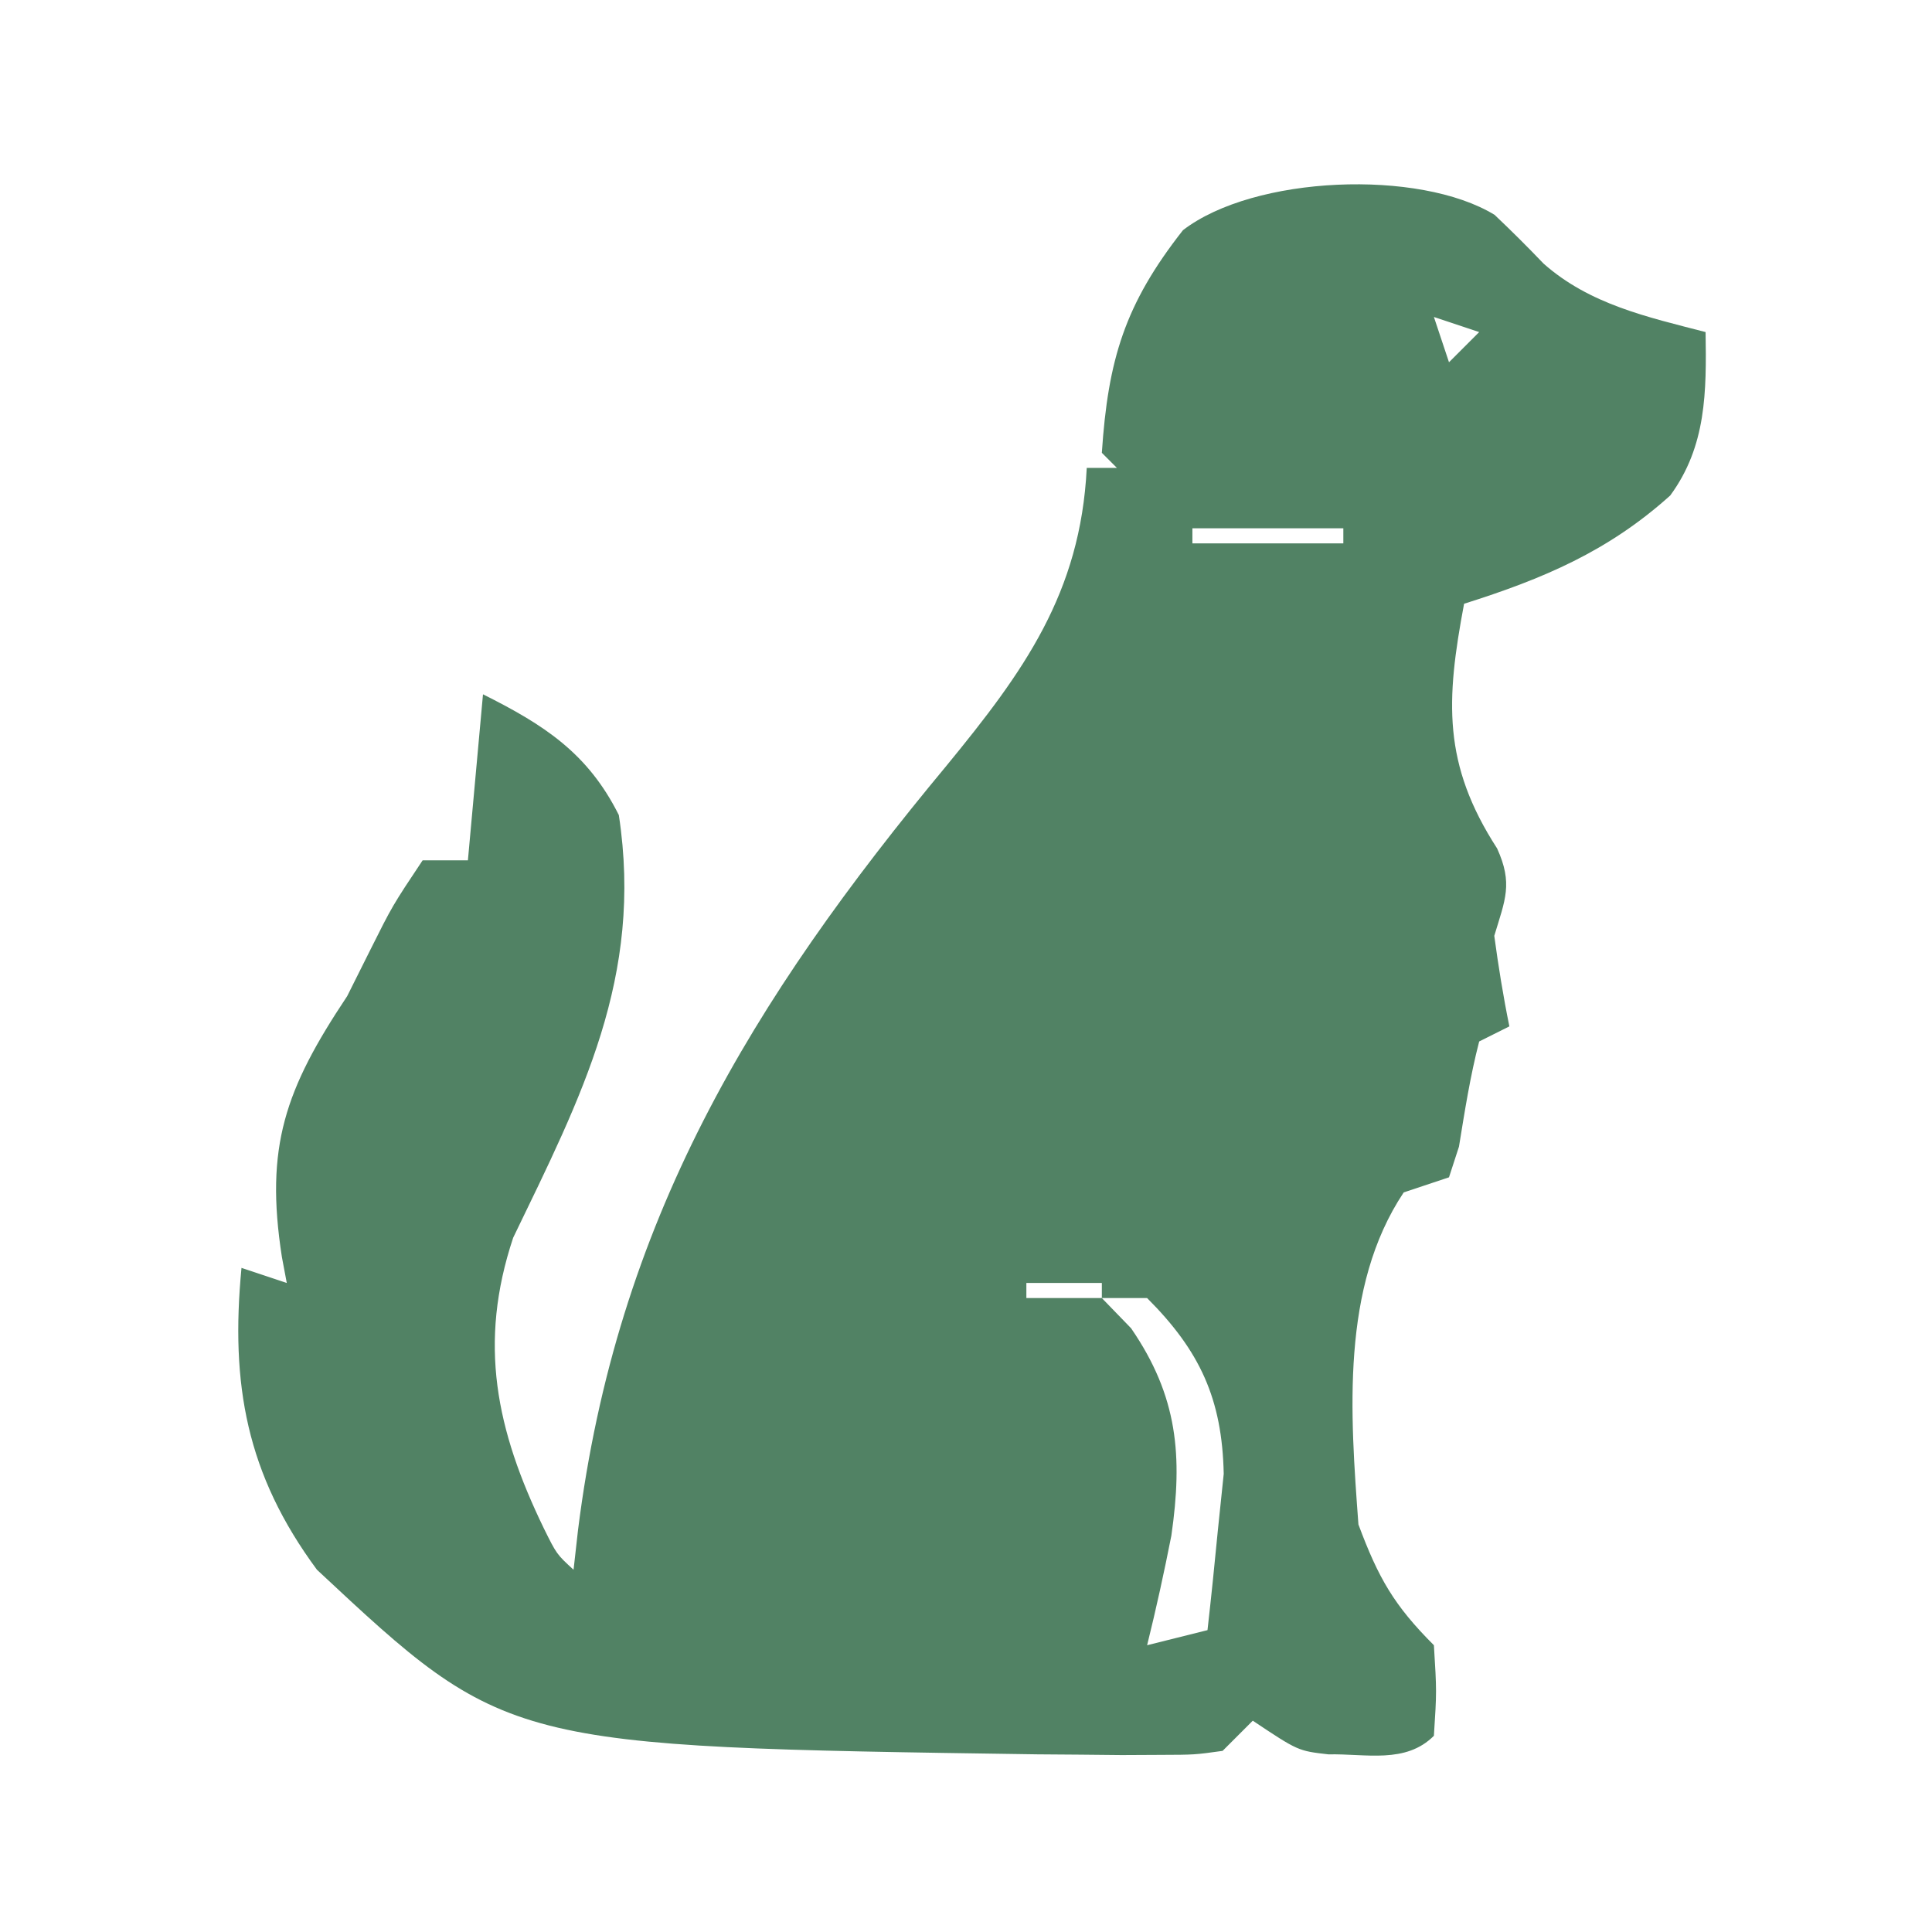
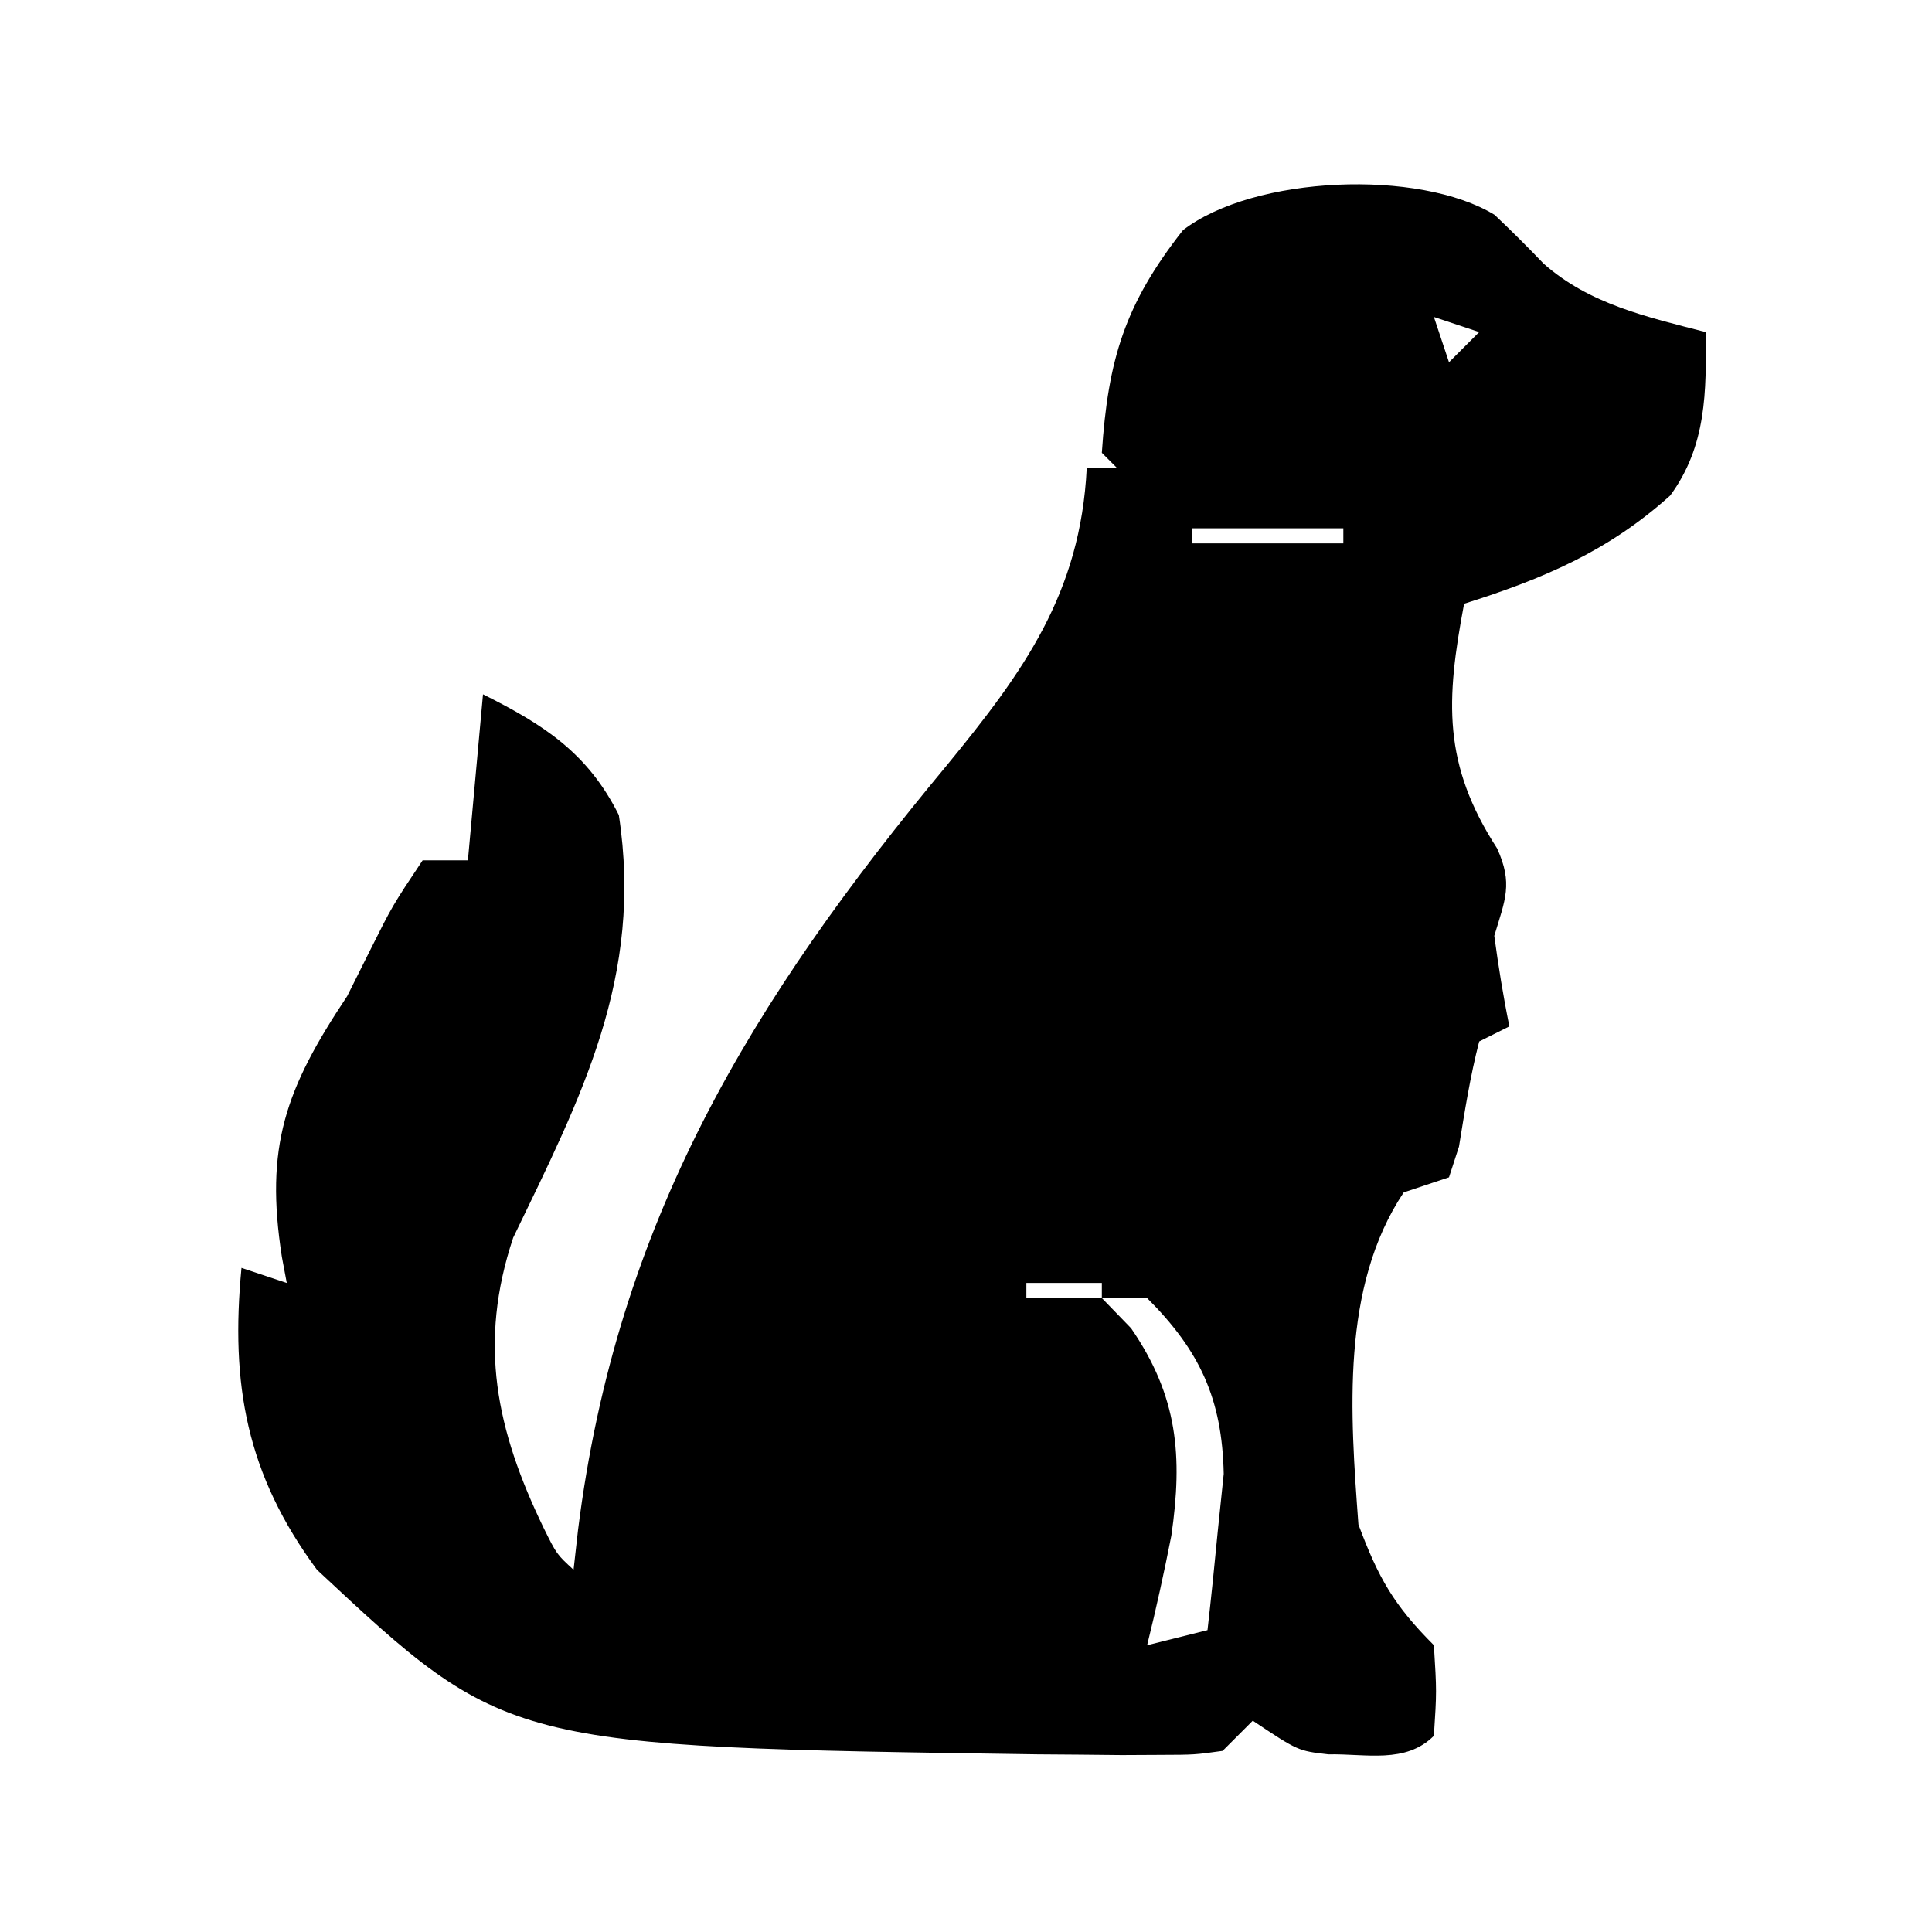
- <svg xmlns="http://www.w3.org/2000/svg" class="icon default-class" stroke="none" stroke-width="2" fill="#518264" viewBox="0 0 128 128" width="40" height="40">
-   <path d="M0 0 C1.109 1.049 2.192 2.127 3.246 3.23 C6.294 5.928 10.104 6.764 13.98 7.766 C14.042 11.713 14.039 15.325 11.637 18.594 C7.526 22.294 3.214 24.113 -2.02 25.766 C-3.23 32.184 -3.448 36.386 0.168 41.977 C1.226 44.306 0.706 45.366 -0.02 47.766 C0.251 49.775 0.574 51.779 0.98 53.766 C-0.01 54.261 -0.01 54.261 -1.02 54.766 C-1.618 57.073 -1.976 59.383 -2.359 61.734 C-2.686 62.74 -2.686 62.74 -3.02 63.766 C-4.505 64.261 -4.505 64.261 -6.02 64.766 C-10.206 71.046 -9.558 79.455 -9.02 86.766 C-7.692 90.327 -6.664 92.121 -4.02 94.766 C-3.832 97.828 -3.832 97.828 -4.02 100.766 C-5.896 102.642 -8.518 101.945 -11.012 101.996 C-13.02 101.766 -13.02 101.766 -16.02 99.766 C-16.68 100.426 -17.34 101.086 -18.02 101.766 C-19.873 102.024 -19.873 102.024 -22.141 102.031 C-22.984 102.035 -23.828 102.04 -24.698 102.044 C-25.608 102.035 -26.519 102.025 -27.457 102.016 C-28.393 102.009 -29.33 102.002 -30.294 101.995 C-65.469 101.486 -65.469 101.486 -78.02 89.766 C-82.695 83.437 -83.759 77.489 -83.02 69.766 C-82.03 70.096 -81.04 70.426 -80.02 70.766 C-80.127 70.197 -80.234 69.629 -80.344 69.043 C-81.476 61.748 -80.136 57.94 -76.02 51.766 C-75.525 50.776 -75.03 49.786 -74.52 48.766 C-73.02 45.766 -73.02 45.766 -71.02 42.766 C-70.03 42.766 -69.04 42.766 -68.02 42.766 C-67.69 39.136 -67.36 35.506 -67.02 31.766 C-62.968 33.791 -60.072 35.661 -58.02 39.766 C-56.385 50.501 -60.496 58.404 -65.02 67.766 C-67.353 74.767 -66.151 80.494 -62.992 87.016 C-62.141 88.736 -62.141 88.736 -61.02 89.766 C-60.922 88.894 -60.824 88.023 -60.723 87.125 C-58.163 66.74 -49.287 52.106 -36.293 36.473 C-31.213 30.276 -27.432 25.077 -27.02 16.766 C-26.36 16.766 -25.7 16.766 -25.02 16.766 C-25.35 16.436 -25.68 16.106 -26.02 15.766 C-25.608 9.592 -24.506 5.931 -20.645 1.016 C-15.928 -2.613 -4.982 -3.045 0 0 Z M-4.02 6.766 C-3.69 7.756 -3.36 8.746 -3.02 9.766 C-2.36 9.106 -1.7 8.446 -1.02 7.766 C-2.01 7.436 -3 7.106 -4.02 6.766 Z M-9.02 15.766 C-8.02 19.766 -8.02 19.766 -8.02 19.766 Z M-20.02 20.766 C-20.02 21.096 -20.02 21.426 -20.02 21.766 C-16.72 21.766 -13.42 21.766 -10.02 21.766 C-10.02 21.436 -10.02 21.106 -10.02 20.766 C-13.32 20.766 -16.62 20.766 -20.02 20.766 Z M-31.02 70.766 C-31.02 71.096 -31.02 71.426 -31.02 71.766 C-29.37 71.766 -27.72 71.766 -26.02 71.766 C-26.02 71.436 -26.02 71.106 -26.02 70.766 C-27.67 70.766 -29.32 70.766 -31.02 70.766 Z M-26.02 71.766 C-25.38 72.426 -24.741 73.086 -24.082 73.766 C-20.98 78.278 -20.655 82.234 -21.414 87.504 C-21.893 89.942 -22.422 92.354 -23.02 94.766 C-21.7 94.436 -20.38 94.106 -19.02 93.766 C-18.769 91.56 -18.545 89.351 -18.332 87.141 C-18.204 85.911 -18.077 84.681 -17.945 83.414 C-18.046 78.45 -19.523 75.263 -23.02 71.766 C-24.01 71.766 -25 71.766 -26.02 71.766 Z " transform="translate(99.01953,14.23438)">
-   </path>
+ <svg xmlns="http://www.w3.org/2000/svg" class="icon default-class" stroke="none" stroke-width="2" fill="currentColor" viewBox="0 0 128 128" width="45" height="45">
+   <path d="M0 0 C1.109 1.049 2.192 2.127 3.246 3.23 C6.294 5.928 10.104 6.764 13.98 7.766 C14.042 11.713 14.039 15.325 11.637 18.594 C7.526 22.294 3.214 24.113 -2.02 25.766 C-3.23 32.184 -3.448 36.386 0.168 41.977 C1.226 44.306 0.706 45.366 -0.02 47.766 C0.251 49.775 0.574 51.779 0.98 53.766 C-0.01 54.261 -0.01 54.261 -1.02 54.766 C-1.618 57.073 -1.976 59.383 -2.359 61.734 C-2.686 62.74 -2.686 62.74 -3.02 63.766 C-4.505 64.261 -4.505 64.261 -6.02 64.766 C-10.206 71.046 -9.558 79.455 -9.02 86.766 C-7.692 90.327 -6.664 92.121 -4.02 94.766 C-3.832 97.828 -3.832 97.828 -4.02 100.766 C-5.896 102.642 -8.518 101.945 -11.012 101.996 C-13.02 101.766 -13.02 101.766 -16.02 99.766 C-16.68 100.426 -17.34 101.086 -18.02 101.766 C-19.873 102.024 -19.873 102.024 -22.141 102.031 C-22.984 102.035 -23.828 102.04 -24.698 102.044 C-25.608 102.035 -26.519 102.025 -27.457 102.016 C-28.393 102.009 -29.33 102.002 -30.294 101.995 C-65.469 101.486 -65.469 101.486 -78.02 89.766 C-82.695 83.437 -83.759 77.489 -83.02 69.766 C-82.03 70.096 -81.04 70.426 -80.02 70.766 C-80.127 70.197 -80.234 69.629 -80.344 69.043 C-81.476 61.748 -80.136 57.94 -76.02 51.766 C-75.525 50.776 -75.03 49.786 -74.52 48.766 C-73.02 45.766 -73.02 45.766 -71.02 42.766 C-70.03 42.766 -69.04 42.766 -68.02 42.766 C-67.69 39.136 -67.36 35.506 -67.02 31.766 C-62.968 33.791 -60.072 35.661 -58.02 39.766 C-56.385 50.501 -60.496 58.404 -65.02 67.766 C-67.353 74.767 -66.151 80.494 -62.992 87.016 C-62.141 88.736 -62.141 88.736 -61.02 89.766 C-60.922 88.894 -60.824 88.023 -60.723 87.125 C-58.163 66.74 -49.287 52.106 -36.293 36.473 C-31.213 30.276 -27.432 25.077 -27.02 16.766 C-26.36 16.766 -25.7 16.766 -25.02 16.766 C-25.35 16.436 -25.68 16.106 -26.02 15.766 C-25.608 9.592 -24.506 5.931 -20.645 1.016 C-15.928 -2.613 -4.982 -3.045 0 0 Z M-4.02 6.766 C-3.69 7.756 -3.36 8.746 -3.02 9.766 C-2.36 9.106 -1.7 8.446 -1.02 7.766 C-2.01 7.436 -3 7.106 -4.02 6.766 Z M-9.02 15.766 C-8.02 19.766 -8.02 19.766 -8.02 19.766 Z M-20.02 20.766 C-20.02 21.096 -20.02 21.426 -20.02 21.766 C-16.72 21.766 -13.42 21.766 -10.02 21.766 C-10.02 21.436 -10.02 21.106 -10.02 20.766 C-13.32 20.766 -16.62 20.766 -20.02 20.766 Z M-31.02 70.766 C-31.02 71.096 -31.02 71.426 -31.02 71.766 C-29.37 71.766 -27.72 71.766 -26.02 71.766 C-26.02 71.436 -26.02 71.106 -26.02 70.766 C-27.67 70.766 -29.32 70.766 -31.02 70.766 Z M-26.02 71.766 C-25.38 72.426 -24.741 73.086 -24.082 73.766 C-20.98 78.278 -20.655 82.234 -21.414 87.504 C-21.893 89.942 -22.422 92.354 -23.02 94.766 C-21.7 94.436 -20.38 94.106 -19.02 93.766 C-18.769 91.56 -18.545 89.351 -18.332 87.141 C-18.204 85.911 -18.077 84.681 -17.945 83.414 C-18.046 78.45 -19.523 75.263 -23.02 71.766 C-24.01 71.766 -25 71.766 -26.02 71.766 Z " transform="translate(99.01953,14.23438)" />
</svg>
